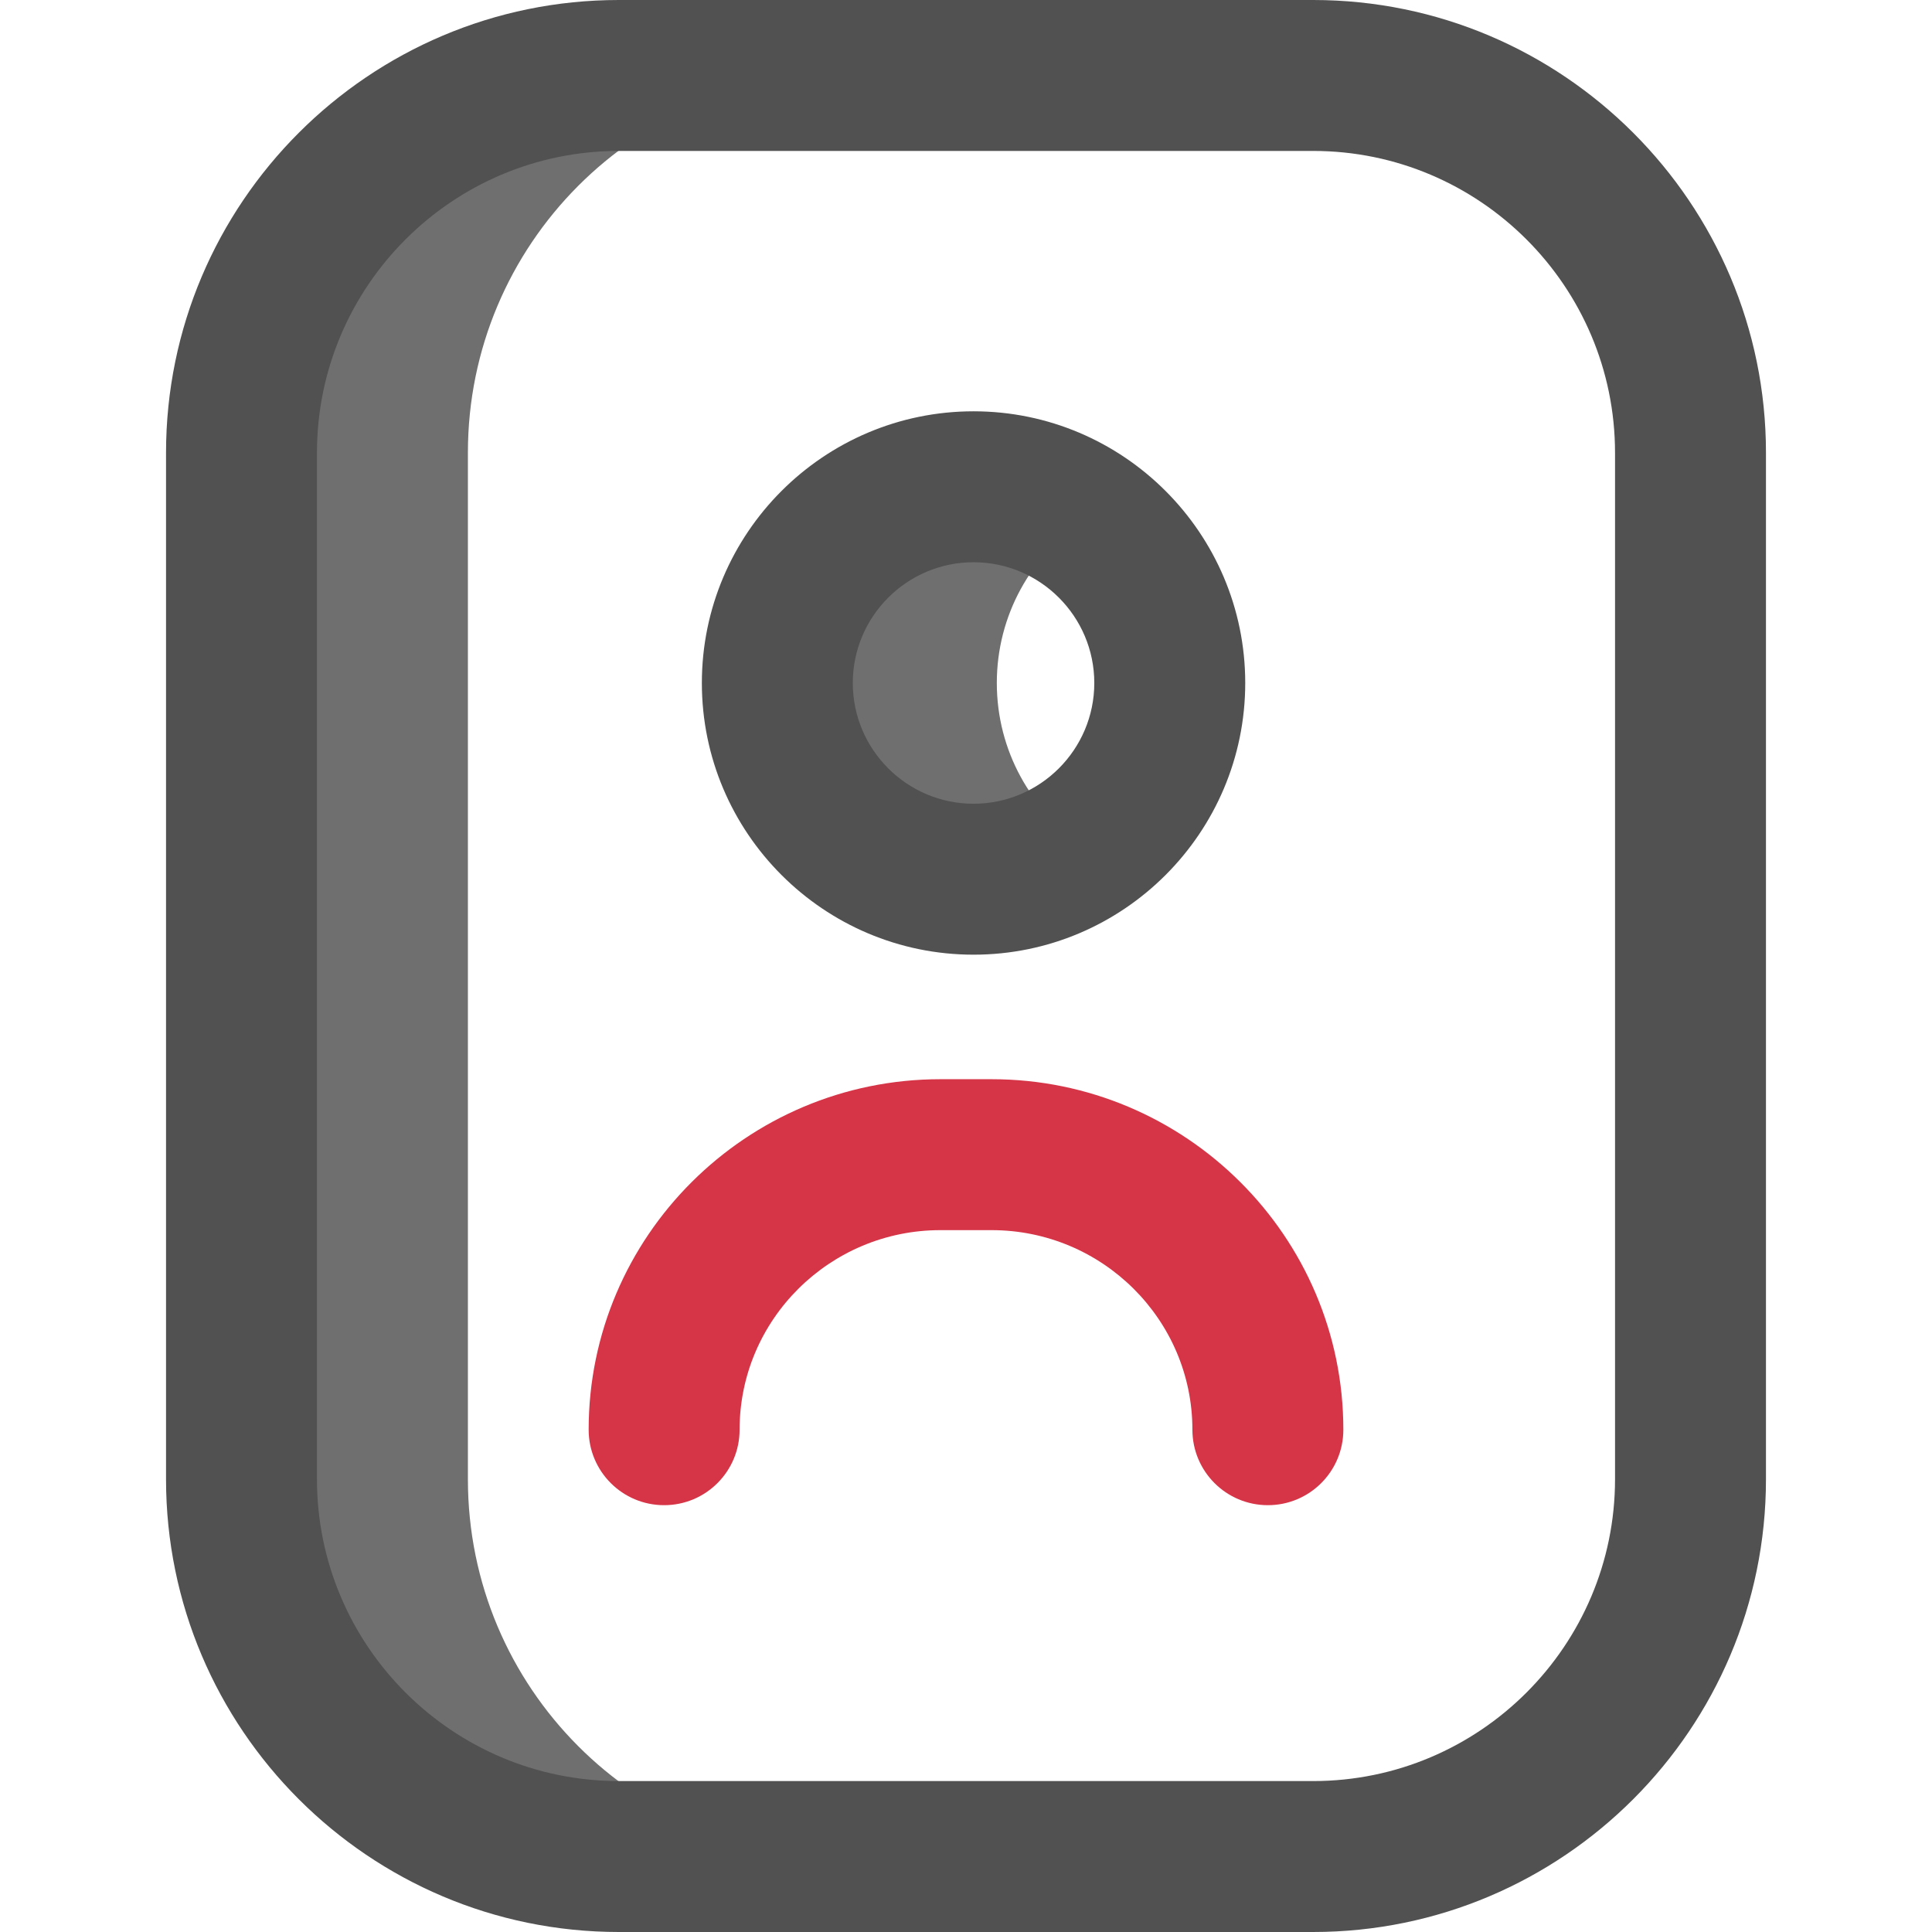
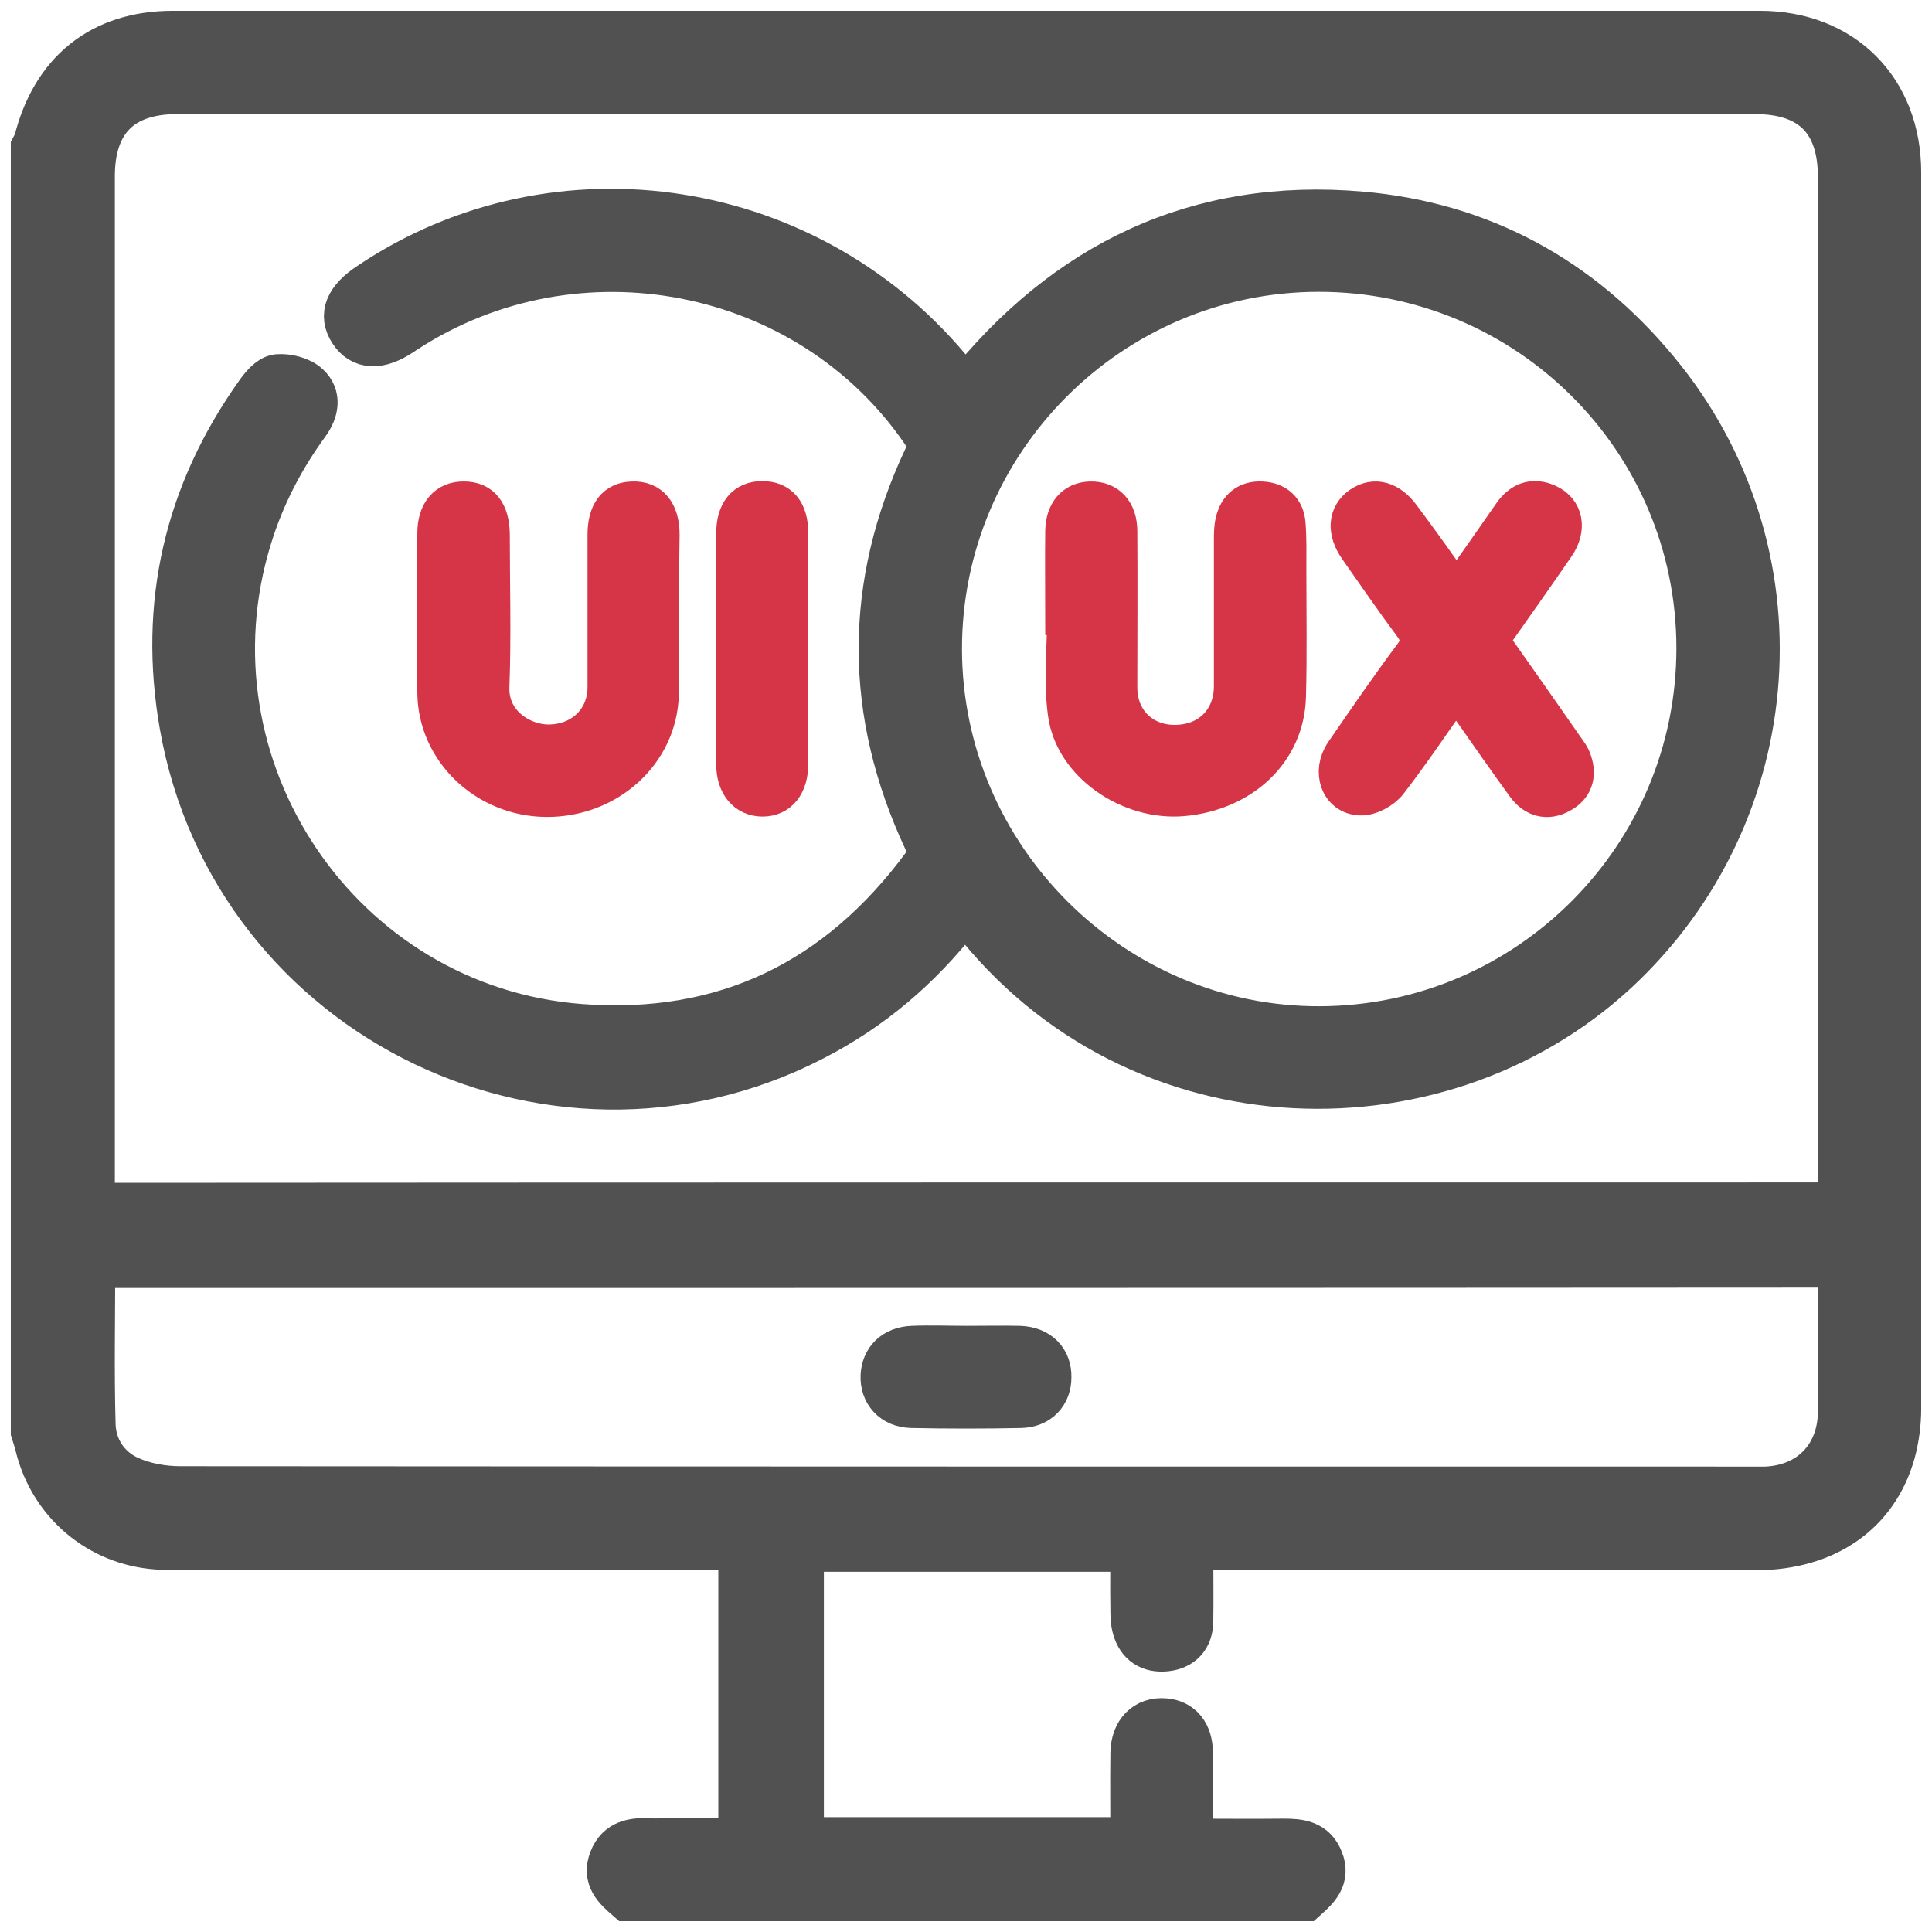
- <svg xmlns="http://www.w3.org/2000/svg" id="Layer_1" enable-background="new 0 0 512 512" height="512" viewBox="0 0 512 512" width="512">
+ <svg xmlns="http://www.w3.org/2000/svg" version="1.1" id="Layer_1" x="0px" y="0px" viewBox="0 0 512 512" style="enable-background:new 0 0 512 512;" xml:space="preserve">
+   <style type="text/css">
+ 	.st0{fill:#515151;stroke:#515151;stroke-width:12.874;stroke-miterlimit:10;}
+ 	.st1{fill:#D63447;stroke:#D63447;stroke-width:10;stroke-miterlimit:10;}
+ </style>
  <g>
-     <path d="m223.716 492h-60.716c-55.229 0-100-44.772-100-100v-272c0-55.229 44.771-100 100-100h60.716c-55.072 0-99.716 44.753-99.716 99.959v272.083c0 55.205 44.644 99.958 99.716 99.958zm40.451-311c0-17.981 9.127-33.828 23-43.167-8.285-5.577-18.262-8.833-29-8.833-28.719 0-52 23.281-52 52s23.281 52 52 52c10.738 0 20.715-3.257 29-8.833-13.873-9.339-23-25.186-23-43.167z" fill="#6f6f6f" />
-     <path d="m348 512h-184c-66.168 0-120-53.832-120-120v-272c0-66.168 53.832-120 120-120h184c66.168 0 120 53.832 120 120v272c0 66.168-53.832 120-120 120zm-184-472c-44.112 0-80 35.888-80 80v272c0 44.112 35.888 80 80 80h184c44.112 0 80-35.888 80-80v-272c0-44.112-35.888-80-80-80zm94 213c-39.701 0-72-32.299-72-72s32.299-72 72-72 72 32.299 72 72-32.299 72-72 72zm0-104c-17.645 0-32 14.355-32 32s14.355 32 32 32 32-14.355 32-32-14.355-32-32-32z" fill="#515151" />
-     <path d="m336 398.889c-11.046 0-20-8.954-20-20 0-29.163-23.875-52.889-53.22-52.889h-13.56c-29.346 0-53.22 23.726-53.22 52.889 0 11.046-8.954 20-20 20s-20-8.954-20-20c0-51.219 41.818-92.889 93.22-92.889h13.56c51.402 0 93.22 41.67 93.22 92.889 0 11.046-8.954 20-20 20z" fill="#D63447" />
+     <path class="st0" d="M345.7,502.7c-59.7,0-119.5,0-179.2,0c-3-2.6-5.8-5.2-4-9.7c1.7-4.4,5.5-4.9,9.5-4.7c1.6,0.1,3.2,0,4.8,0   c6.7,0,13.3,0,20,0c0-26.5,0-52.3,0-78.6c-2.3,0-4.4,0-6.4,0c-47.4,0-94.7,0-142.1,0c-2.2,0-4.5,0-6.7-0.2   C26.4,408.4,14,397.8,10.4,383c-0.3-1.2-0.7-2.4-1.1-3.7c0-113.4,0-226.8,0-340.2c0.2-0.4,0.6-0.8,0.7-1.2   C14.5,19.5,27.1,9.3,45.8,9.3c140.2,0,280.4,0,420.6,0c21.5,0,36.3,14.8,36.3,36.4c0,109.2,0,218.4,0,327.6c0,3.8-0.5,7.7-1.5,11.4   c-4.4,15.8-17.6,24.9-35.7,25c-48,0-96,0-144,0c-2,0-4,0-6.4,0c0,7.3,0.1,13.7,0,20.1c-0.1,3.9-2.3,6.3-6.2,6.7   c-3.9,0.4-6.6-1.3-7.7-5.1c-0.5-1.7-0.5-3.5-0.5-5.2c-0.1-5.4,0-10.8,0-16.1c-30.1,0-59.4,0-88.8,0c0,26.2,0,51.9,0,77.9   c29.7,0,59.1,0,88.8,0c0-8-0.1-15.7,0-23.4c0.1-5.4,3.3-8.5,7.9-8.1c4,0.3,6.4,3.2,6.4,8.1c0.1,7.8,0,15.6,0,23.8   c8.8,0,16.9,0.1,25.1,0c4.1,0,7.8,0.3,9.5,4.7C351.4,497.5,348.6,500.1,345.7,502.7z M488.2,319.8c0-2.1,0-3.8,0-5.5   c0-89.1,0-178.3,0-267.4c0-15.3-7.9-23.1-23.1-23.1c-139.4,0-278.8,0-418.2,0c-15,0-22.9,7.9-22.9,22.9c0,89.3,0,178.6,0,267.9   c0,1.7,0,3.4,0,5.3C178.9,319.8,333.3,319.8,488.2,319.8z M24.1,334.9c0,14.5-0.3,28.6,0.1,42.7c0.2,6.4,3.8,11.9,9.7,14.6   c4.2,1.9,9.2,2.8,13.9,2.8c138.8,0.1,277.5,0.1,416.3,0.1c1.3,0,2.6,0,3.9,0c11.9-0.5,20-8.7,20.2-20.7c0.1-7.1,0-14.1,0-21.2   c0-6.1,0-12.1,0-18.4C333.3,334.9,179,334.9,24.1,334.9z" />
+     <path class="st0" d="M255.8,240c-10.4,13.9-22.7,25-37.6,33.2c-69.2,38.2-155.8-3.2-169.5-81.1c-5.6-31.9,1.2-61.2,20-87.6   c1.2-1.7,3.1-4,4.9-4.2c2.5-0.2,5.8,0.6,7.6,2.3c2.8,2.6,2.1,6.1-0.1,9.2c-6.8,9.3-12,19.3-15.4,30.3   c-19.1,61.4,24,125.5,88.1,130.4c38.3,2.9,68.7-11.9,91.5-42.8c1.9-2.5,1.9-4.5,0.5-7.3c-15.7-33.6-15.8-67.2,0-100.8   c1.5-3.2,1-5.1-0.8-7.7c-30.5-44.3-92.2-56.3-137.7-26.8c-0.4,0.3-0.8,0.5-1.2,0.8c-5.7,3.8-10,3.6-12.6-0.4   c-2.6-4-1.1-7.8,4.8-11.7c49.6-33.3,116.9-22.6,154.5,24.5c0.9,1.1,1.8,2.3,3,3.8c26.9-33.9,61.7-50.7,105-46.9   c31.5,2.8,57.6,17,77.8,41.4C478,146,473,215.2,428,257C380.2,301.3,298.6,298.5,255.8,240z M349.5,70.9   c-55.7,0-101.1,45.5-101,101.2c0.1,55.6,45.9,101.2,101.3,101c55.8-0.2,100.9-45.6,100.9-101.3C450.7,116,405.4,70.9,349.5,70.9z" />
+     <path class="st1" d="M174.9,162.8c0,7.1,0.2,14.1,0,21.2c-0.4,15.5-13.8,27.6-30.1,27.5c-15.9-0.1-29-12.5-29.2-27.8   c-0.2-14.1-0.1-28.2,0-42.4c0-5.6,2.8-8.8,7.4-8.7c4.6,0,7,3.1,7.1,8.9c0,13.5,0.4,27-0.1,40.4c-0.4,9.8,8.4,15.1,15.3,15.1   c8.9,0,15.4-6.3,15.4-14.9c0-13.5,0-27,0-40.4c0-5.9,2.4-9,6.9-9.1c4.8-0.2,7.5,3.1,7.5,9.1C175,148.7,174.9,155.8,174.9,162.8z" />
+     <path class="st1" d="M209.2,172.1c0,10.1,0,20.2,0,30.3c0,5.6-2.7,9-7.1,9c-4.4,0-7.3-3.4-7.3-8.9c-0.1-20.4-0.1-40.7,0-61.1   c0-5.8,2.6-8.9,7.2-8.9c4.6,0,7.2,2.9,7.2,8.8C209.2,151.6,209.2,161.9,209.2,172.1z" />
+     <path class="st0" d="M256.2,357.8c4.7,0,9.3-0.1,14,0c4.7,0.2,7.4,3,7.3,7.2c0,4-2.6,6.9-7,7c-9.6,0.2-19.3,0.2-28.9,0   c-4.6-0.1-7.3-3.3-7.1-7.4c0.2-3.9,2.8-6.6,7.3-6.8C246.6,357.6,251.4,357.8,256.2,357.8z" />
+     <path class="st1" d="M282,163.3c0-7.5-0.1-15.1,0-22.6c0.1-5,2.7-8,7-8.1c4.5-0.1,7.4,2.9,7.4,8.2c0.1,13.8,0,27.6,0,41.4   c0,8.6,6.1,14.8,14.7,14.9c9.1,0.1,15.5-6.1,15.6-15.1c0-13,0-26,0-39c0-1.6,0-3.2,0.4-4.8c0.9-3.8,3.4-5.8,7.3-5.6   c3.9,0.2,6.3,2.4,6.6,6.3c0.3,4,0.2,8,0.2,12c0,11.2,0.2,22.5-0.1,33.7c-0.4,14.5-11.9,25.3-27.7,26.7   c-14.1,1.2-28.9-8.9-30.7-22.2c-1.2-8.5-0.2-17.3-0.2-25.9C282.3,163.3,282.1,163.3,282,163.3z" />
+     <path class="st1" d="M386,157.1c5.1-7.2,9.9-14,14.6-20.8c2.4-3.5,5.6-4.8,9.6-3c4.4,2,5.3,6.8,2.1,11.4   c-5.7,8.3-11.6,16.6-17.5,25c6.6,9.4,13.2,18.7,19.7,28.1c0.9,1.3,2,2.6,2.4,4.1c1.2,3.6,0.2,6.8-3.3,8.6c-3.6,2-7,1-9.4-2.3   c-5.1-7-10-14.1-15-21.2c-1-1.4-2.1-2.8-3.4-4.6c-6.1,8.6-11.7,17-17.8,24.9c-1.6,2.1-5,3.9-7.5,3.8c-5.6-0.2-7.8-6.6-4.4-11.6   c6-8.7,12-17.5,18.3-25.9c2.2-3,2-5-0.1-7.9c-5-6.7-9.7-13.6-14.5-20.4c-3.2-4.6-2.8-8.9,0.8-11.4c3.7-2.5,7.7-1.4,11,3.2   C376.4,143.5,381,150,386,157.1z" />
  </g>
</svg>
